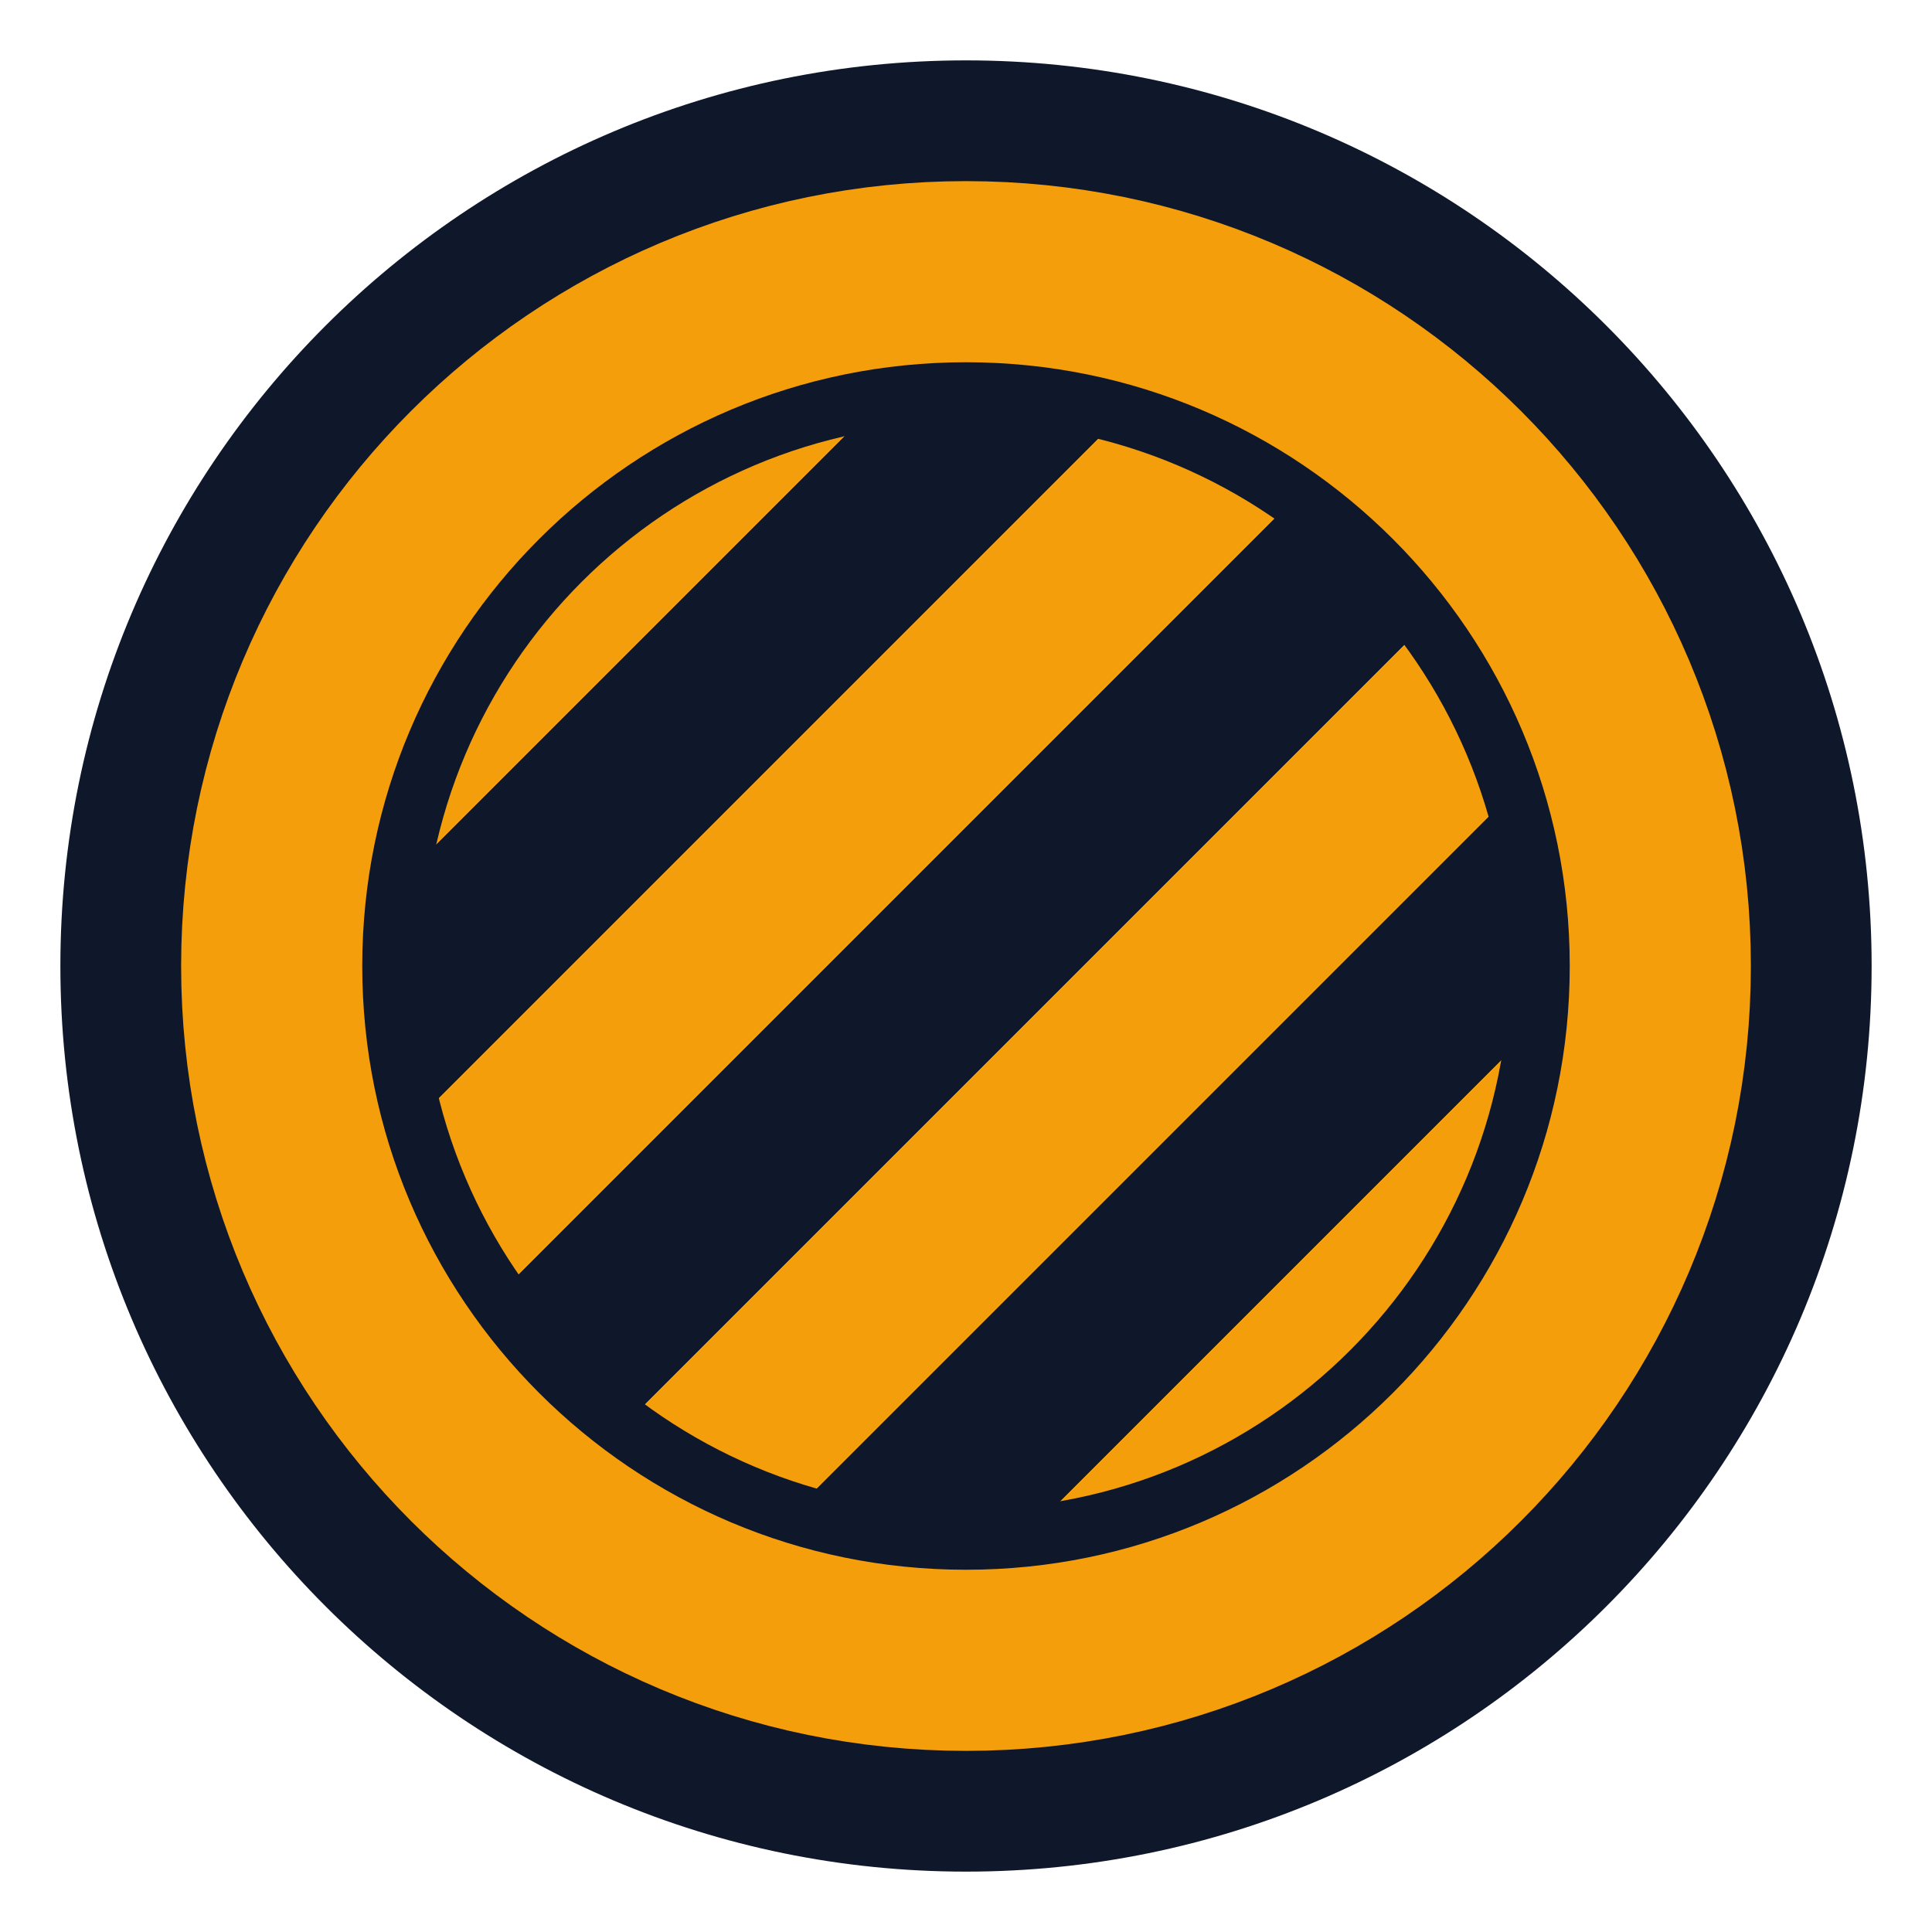
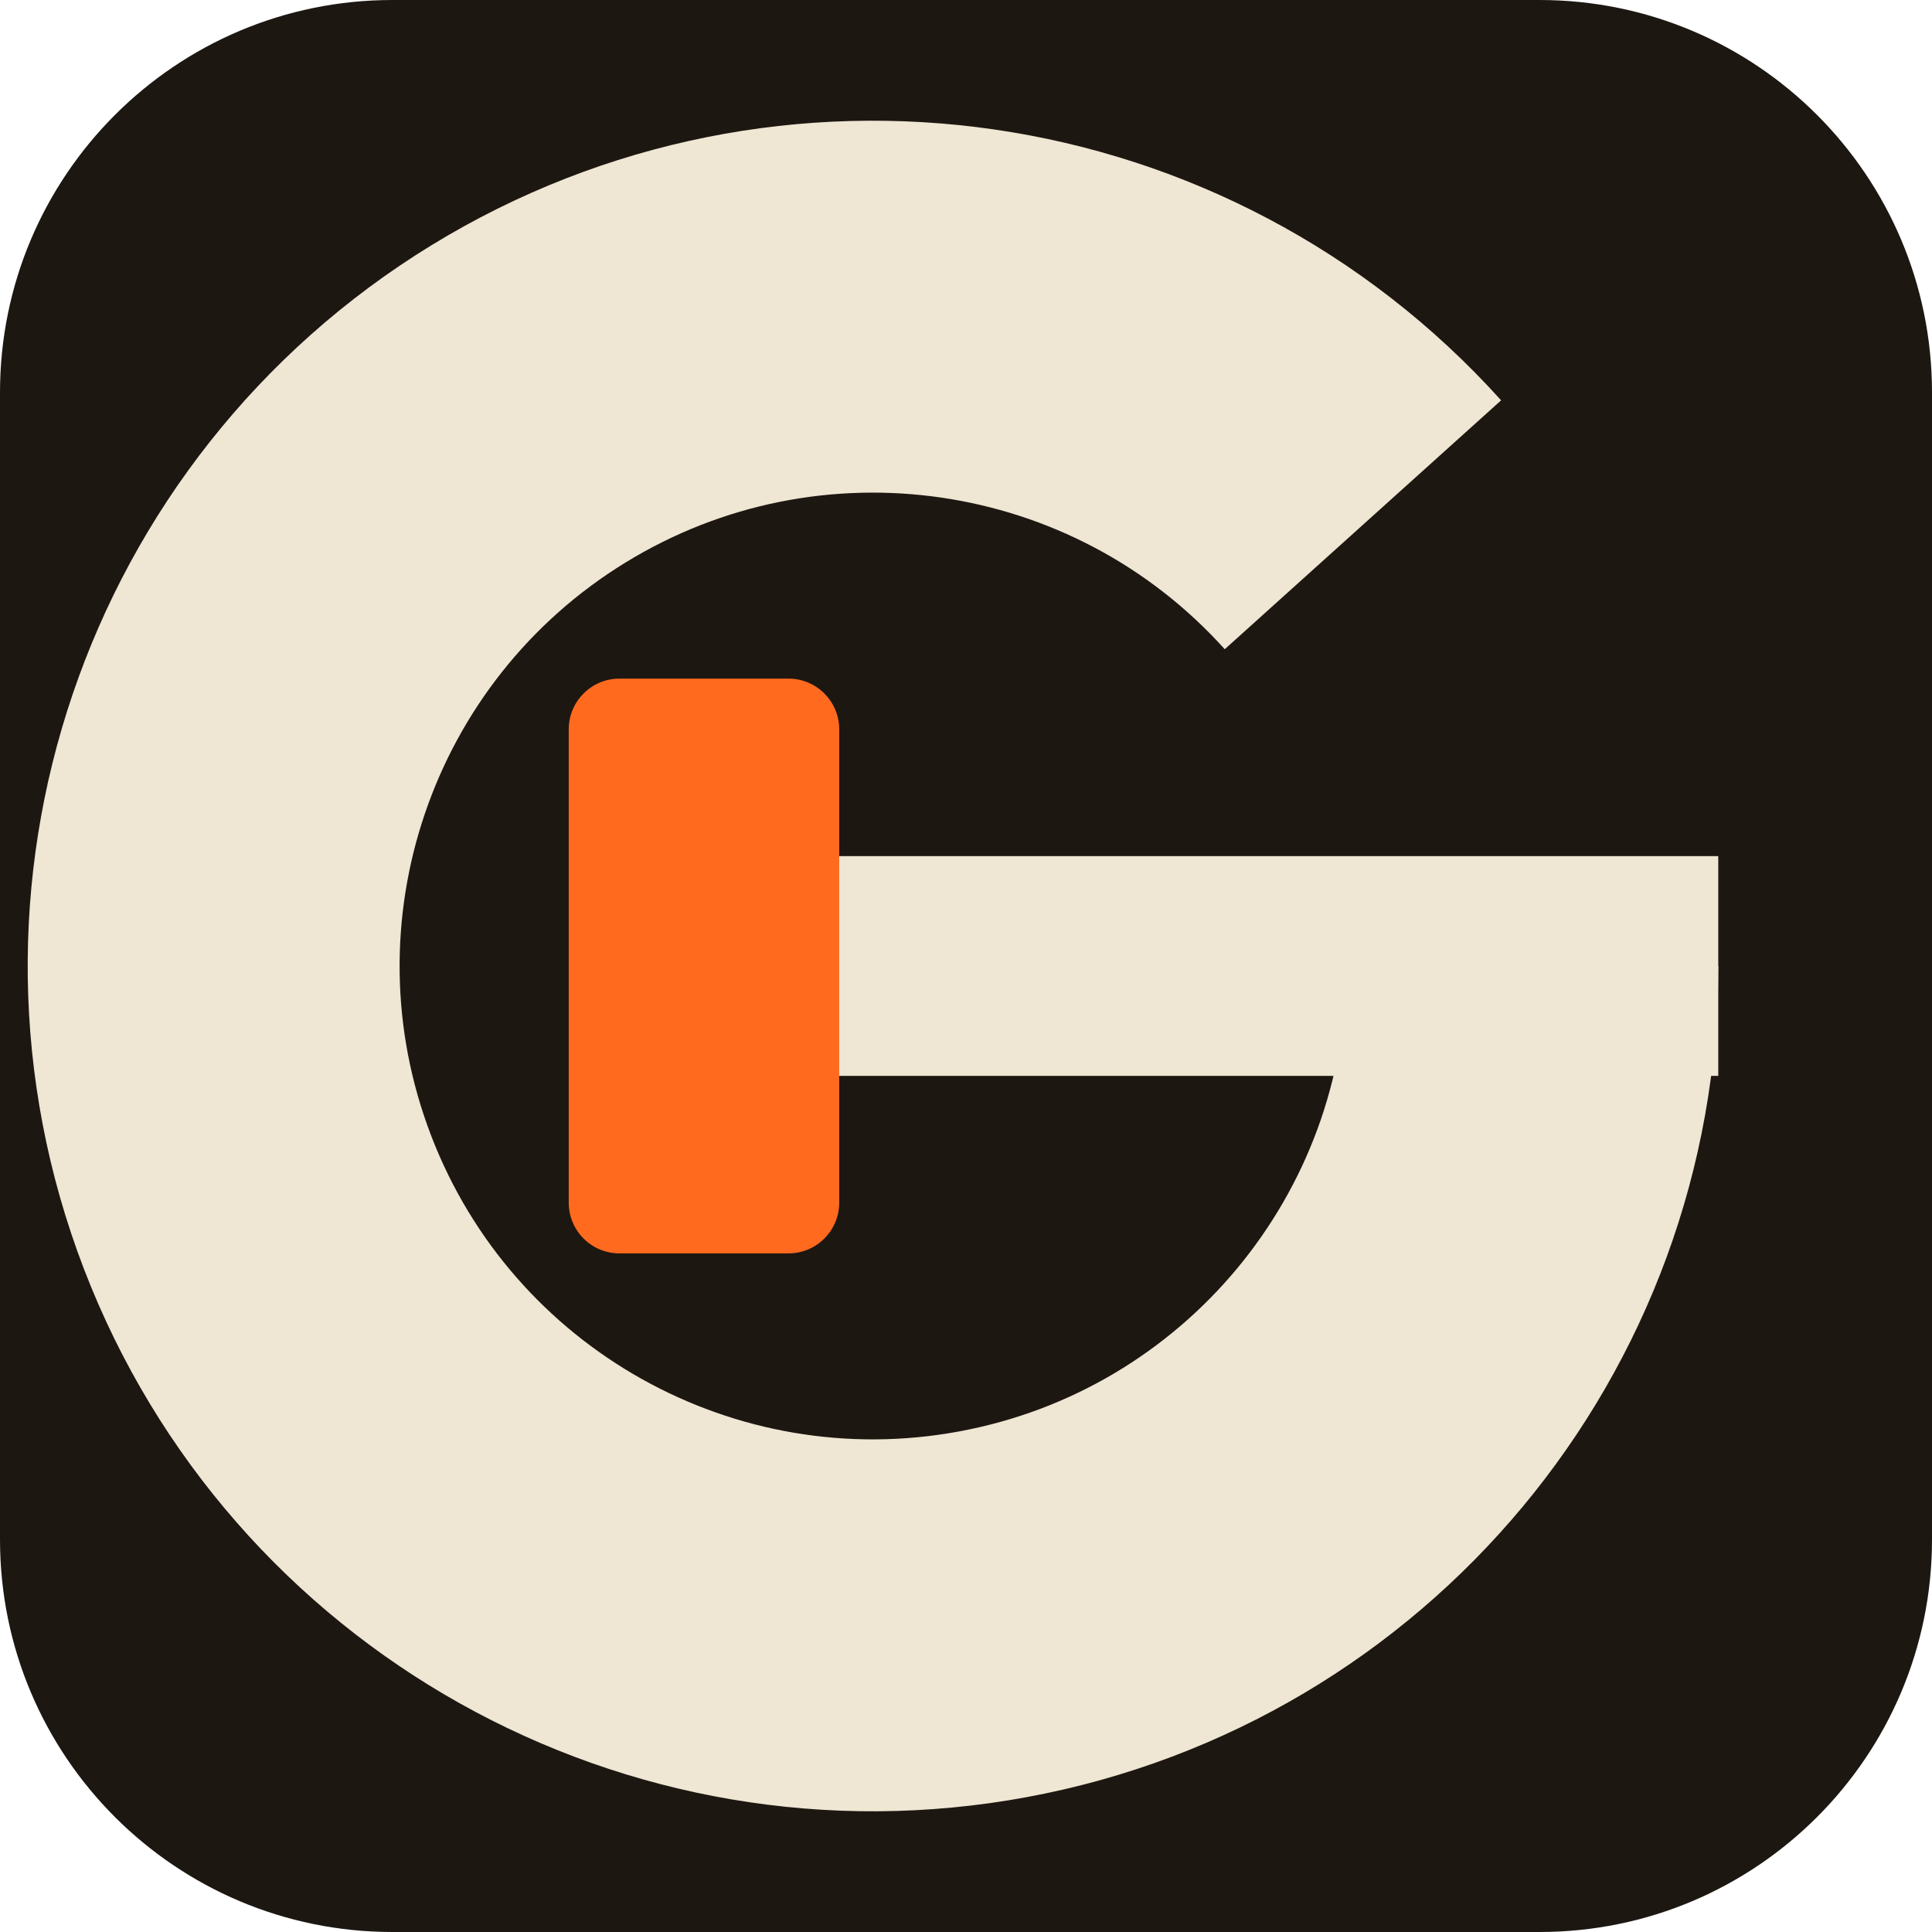
- <svg xmlns="http://www.w3.org/2000/svg" viewBox="0 0 32 32">
-   <defs>
-     <pattern id="hatch" width="6" height="6" patternUnits="userSpaceOnUse" patternTransform="rotate(45)">
-       <rect width="3" height="6" fill="#f59e0b" />
-     </pattern>
-   </defs>
-   <circle cx="16" cy="16" r="15" fill="#0f172a" />
-   <circle cx="16" cy="16" r="9" fill="url(#hatch)" />
-   <circle cx="16" cy="16" r="11.5" fill="none" stroke="#f59e0b" stroke-width="3" />
+ <svg xmlns="http://www.w3.org/2000/svg" viewBox="0 0 128 128">
+   <rect width="128" height="128" rx="26" fill="#1d1712" />
+   <g transform="translate(1.84 8.0) scale(1.12)">
+     <path d="M78.98 23.90A39 39 0 1 0 89.00 50.00" fill="none" stroke="#efe6d3" stroke-width="22" />
+     <rect x="40" y="43.5" width="60" height="13" fill="#efe6d3" />
+     <rect x="32" y="33" width="16" height="34" rx="3" fill="#ff6a1f" />
+   </g>
</svg>
